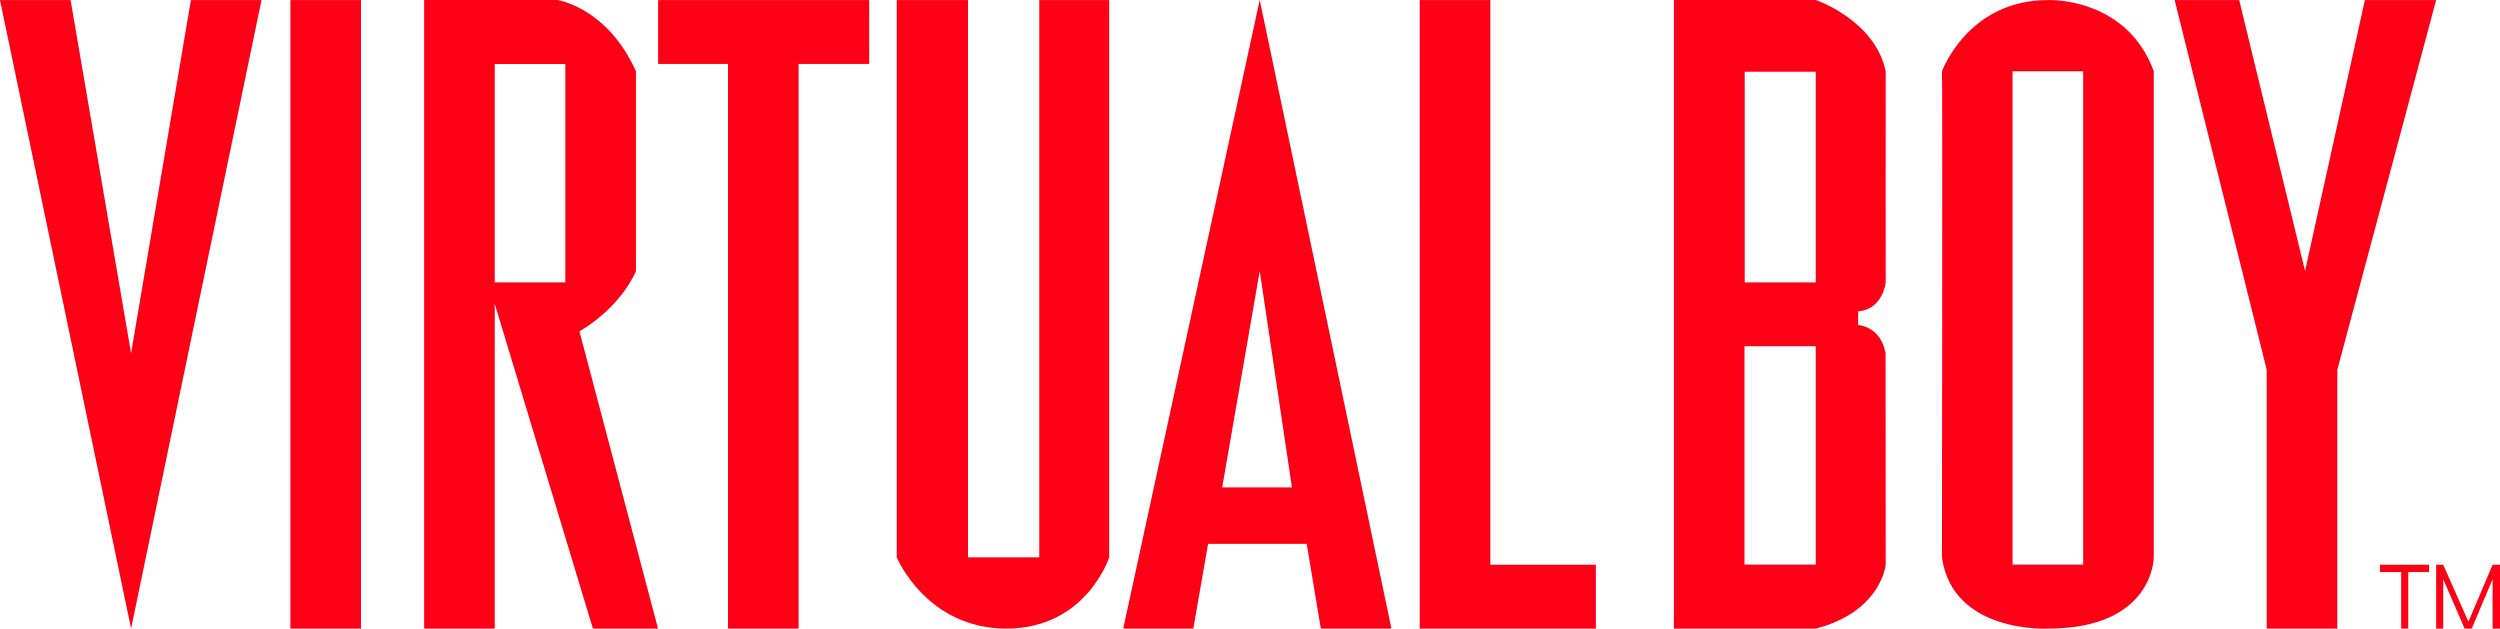
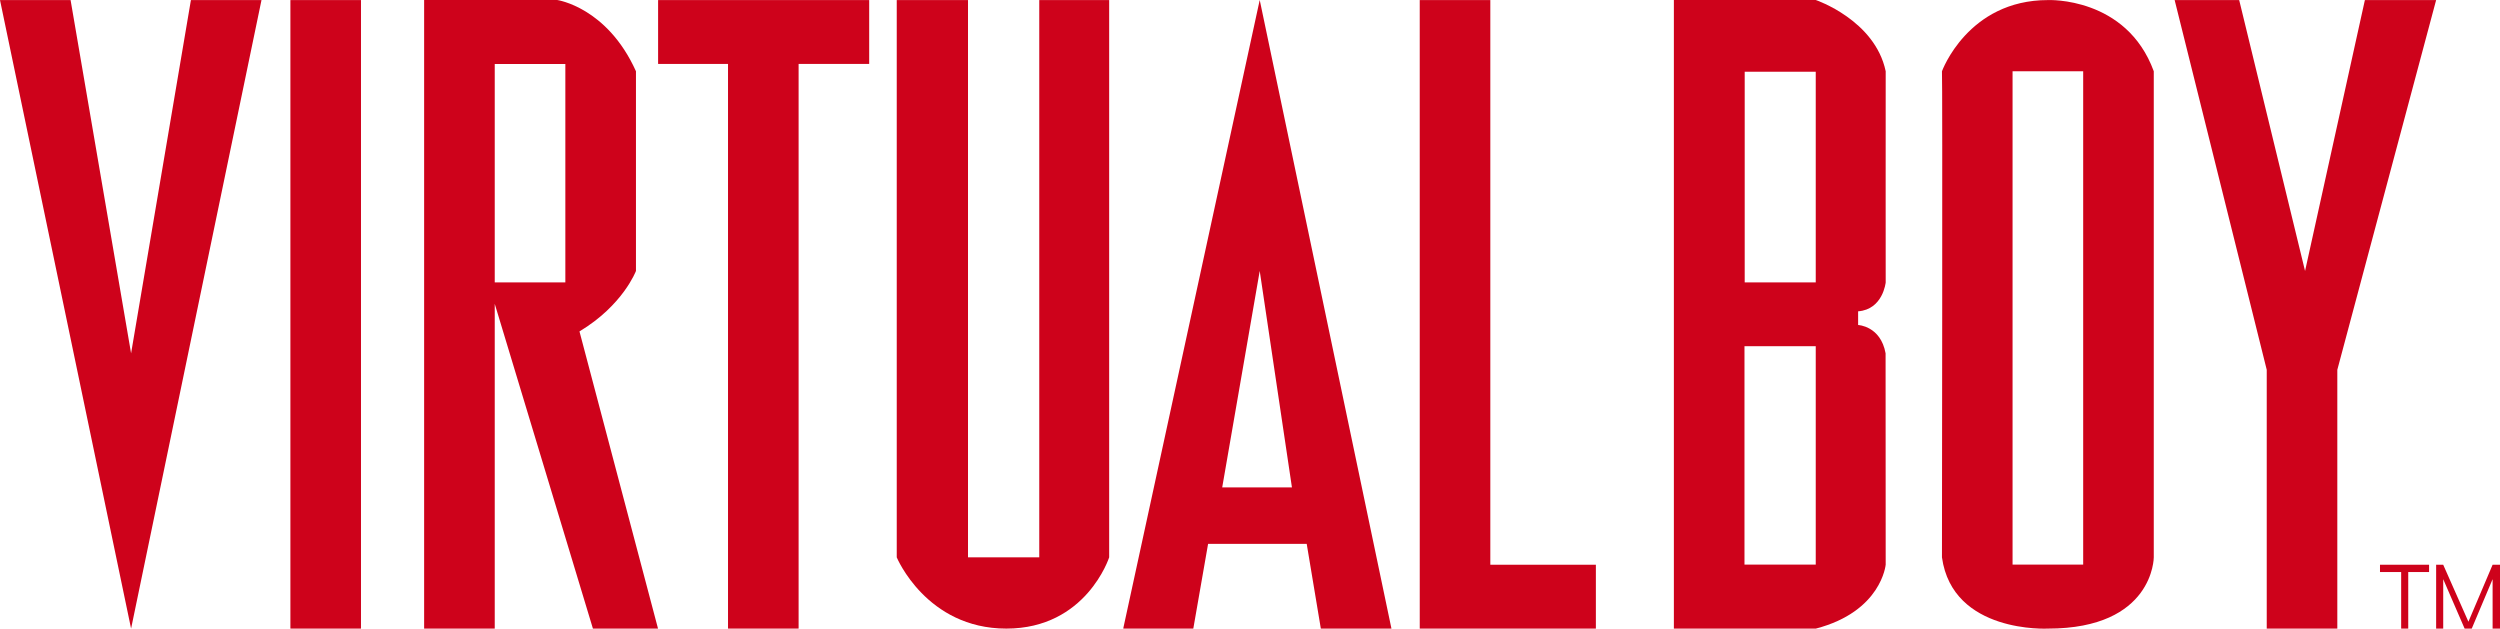
<svg xmlns="http://www.w3.org/2000/svg" version="1.1" id="svg2" x="0px" y="0px" width="566.929px" height="142.564px" viewBox="0 0 566.929 142.564" enable-background="new 0 0 566.929 142.564" xml:space="preserve">
  <g>
-     <path id="path2952" fill="#FE0016" d="M0,0.016l29.727,142.532L59.3,0.016H43.294L29.727,80.124L16.007,0.016H0L0,0.016z" />
-     <path id="path3726" fill="#FE0016" d="M65.855,0.016h16.006v142.532H65.855V0.016L65.855,0.016z" />
-     <path id="path3728" fill="#FE0016" d="M96.181,0v142.554h16.012V68.899l22.266,73.653h14.762l-17.813-67.398   c9.896-5.937,12.81-13.71,12.81-13.71V16.161C137.66,1.603,126.353,0,126.353,0H96.181z M112.193,14.51h16.012v49.536h-16.012   V14.51z" />
-     <path id="path3733" fill="#FE0016" d="M149.24,0.016h47.867v14.481H181.1v128.05h-16.006V14.498H149.24V0.016L149.24,0.016z" />
-     <path id="path3735" fill="#FE0016" d="M285.67,0l-30.925,142.402v0.15h15.862l3.353-19.213h22.366l3.202,19.213h16.012L285.67,0   L285.67,0z M285.67,61.443l7.305,49.085h-15.813L285.67,61.443z" />
-     <path id="path2882" fill="#FE0016" d="M321.955,0.016h16.008v128.049h23.935v14.482h-39.941L321.955,0.016L321.955,0.016z" />
-     <path id="path3660" fill="#FE0016" d="M493.148,0.016h14.634l14.938,61.435l13.568-61.435h16.156l-22.408,83.842v58.689h-16.006   V83.859L493.148,0.016L493.148,0.016L493.148,0.016z" />
-     <path id="path3662" fill="#FE0016" d="M464.423,0.016c-18.193,0-24.041,16.146-24.041,16.146c0.15,0.229,0,107.181,0,110.23   c2.412,17.326,24.041,16.156,24.041,16.156l0,0c24,0,23.992-16.156,23.992-16.156V16.161C482.21-0.783,464.423,0.016,464.423,0.016   L464.423,0.016z M456.392,16.161h16.013v111.881h-16.013V16.161z" />
-     <path id="path3667" fill="#FE0016" d="M203.356,0.016h16.16V126.39h16.159V0.016h15.853V126.39c0,0-5.183,16.158-23.323,16.158   c-18.14,0-24.849-16.158-24.849-16.158V0.016L203.356,0.016z" />
-     <path id="path3669" fill="#FE0016" d="M379.588,0v142.554h32.173c14.933-3.889,15.86-14.512,15.86-14.512   s-0.024-38.076-0.024-47.918c-1.121-6.213-6.229-6.422-6.229-6.422s-0.021-1.732,0-3.102c5.645-0.432,6.254-6.555,6.254-6.555   s-0.023-38.039,0-47.885C425.179,4.533,411.761,0,411.761,0H379.588z M395.649,16.26h16.11v47.785h-16.11V16.26z M395.599,78.507   h16.16v49.535h-16.16V78.507L395.599,78.507z" />
-     <path id="path3699" fill="#FE0016" d="M539.72,128.066h11.125v1.656h-4.725v12.826h-1.602v-12.826h-4.801v-1.656H539.72z" />
-     <path id="path3713" fill="#FE0016" d="M552.447,142.548v-14.482h1.602l5.717,12.92l5.486-12.92h1.678v14.482h-1.678v-11.209   l-4.73,11.209h-1.617l-4.854-11.209v11.209H552.447L552.447,142.548z" />
+     <path id="path2952" fill="#CE021B" d="M0,0.016l29.727,142.531L59.3,0.016H43.294L29.727,80.124L16.007,0.016H0L0,0.016z" />
+     <path id="path3726" fill="#CE021B" d="M65.855,0.016h16.006v142.531H65.855V0.016L65.855,0.016z" />
+     <path id="path3728" fill="#CE021B" d="M96.181,0v142.555h16.012V68.899l22.266,73.652h14.762l-17.813-67.397   c9.896-5.938,12.81-13.71,12.81-13.71V16.161C137.66,1.603,126.353,0,126.353,0H96.181z M112.193,14.51h16.012v49.536h-16.012   V14.51z" />
+     <path id="path3733" fill="#CE021B" d="M149.24,0.016h47.867v14.48H181.1v128.05h-16.006V14.498H149.24V0.016L149.24,0.016z" />
+     <path id="path3735" fill="#CE021B" d="M285.669,0l-30.924,142.402v0.149h15.862l3.353-19.213h22.366l3.202,19.213h16.013L285.669,0   L285.669,0z M285.669,61.443l7.306,49.085h-15.813L285.669,61.443z" />
+     <path id="path2882" fill="#CE021B" d="M321.955,0.016h16.008v128.049h23.936v14.481h-39.941L321.955,0.016L321.955,0.016z" />
+     <path id="path3660" fill="#CE021B" d="M493.148,0.016h14.635l14.938,61.435l13.568-61.435h16.156l-22.408,83.842v58.688h-16.006   V83.859L493.148,0.016L493.148,0.016L493.148,0.016z" />
+     <path id="path3662" fill="#CE021B" d="M464.423,0.016c-18.193,0-24.041,16.146-24.041,16.146c0.15,0.229,0,107.181,0,110.23   c2.412,17.325,24.041,16.155,24.041,16.155l0,0c24,0,23.992-16.155,23.992-16.155V16.161C482.21-0.783,464.423,0.016,464.423,0.016   L464.423,0.016z M456.392,16.161h16.014v111.881h-16.014V16.161z" />
+     <path id="path3667" fill="#CE021B" d="M203.356,0.016h16.16V126.39h16.159V0.016h15.853V126.39c0,0-5.183,16.157-23.323,16.157   c-18.14,0-24.849-16.157-24.849-16.157V0.016L203.356,0.016z" />
+     <path id="path3669" fill="#CE021B" d="M379.587,0v142.555h32.174c14.934-3.89,15.859-14.513,15.859-14.513   s-0.023-38.076-0.023-47.918c-1.121-6.213-6.229-6.422-6.229-6.422s-0.021-1.731,0-3.102c5.645-0.433,6.254-6.556,6.254-6.556   s-0.023-38.039,0-47.885C425.179,4.533,411.761,0,411.761,0H379.587z M395.648,16.26h16.111v47.785h-16.111V16.26z M395.599,78.507   h16.16v49.535h-16.16V78.507L395.599,78.507z" />
+     <path id="path3699" fill="#CE021B" d="M539.72,128.066h11.125v1.656h-4.725v12.825h-1.604v-12.825h-4.801v-1.656H539.72z" />
+     <path id="path3713" fill="#CE021B" d="M552.447,142.548v-14.481h1.602l5.717,12.92l5.486-12.92h1.678v14.481h-1.678v-11.209   l-4.73,11.209h-1.615l-4.855-11.209v11.209H552.447L552.447,142.548z" />
  </g>
</svg>
